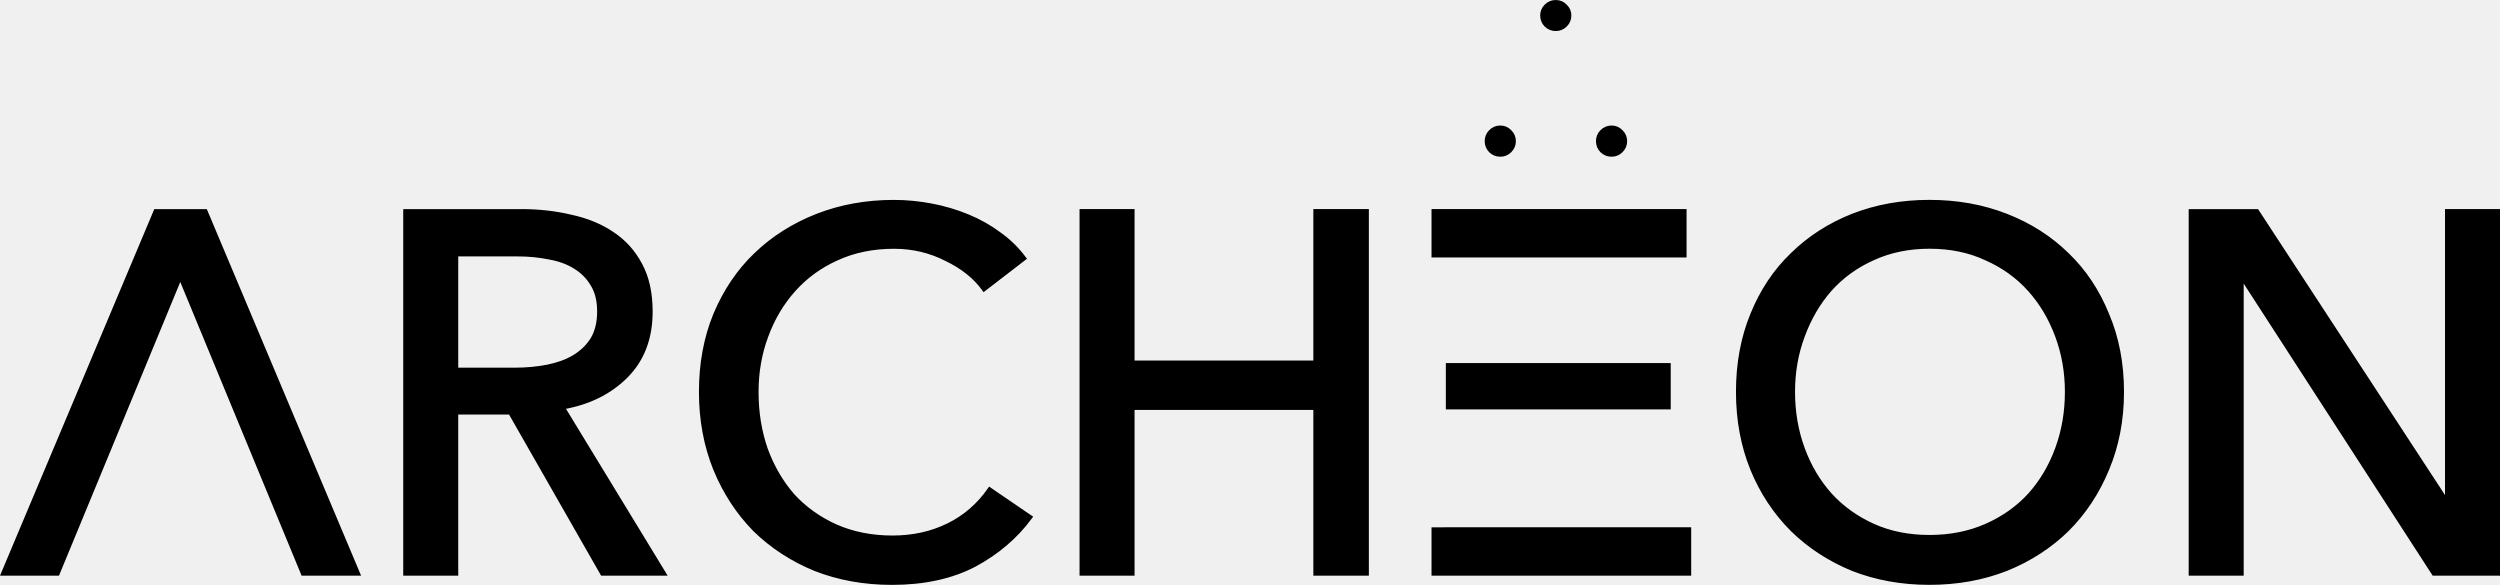
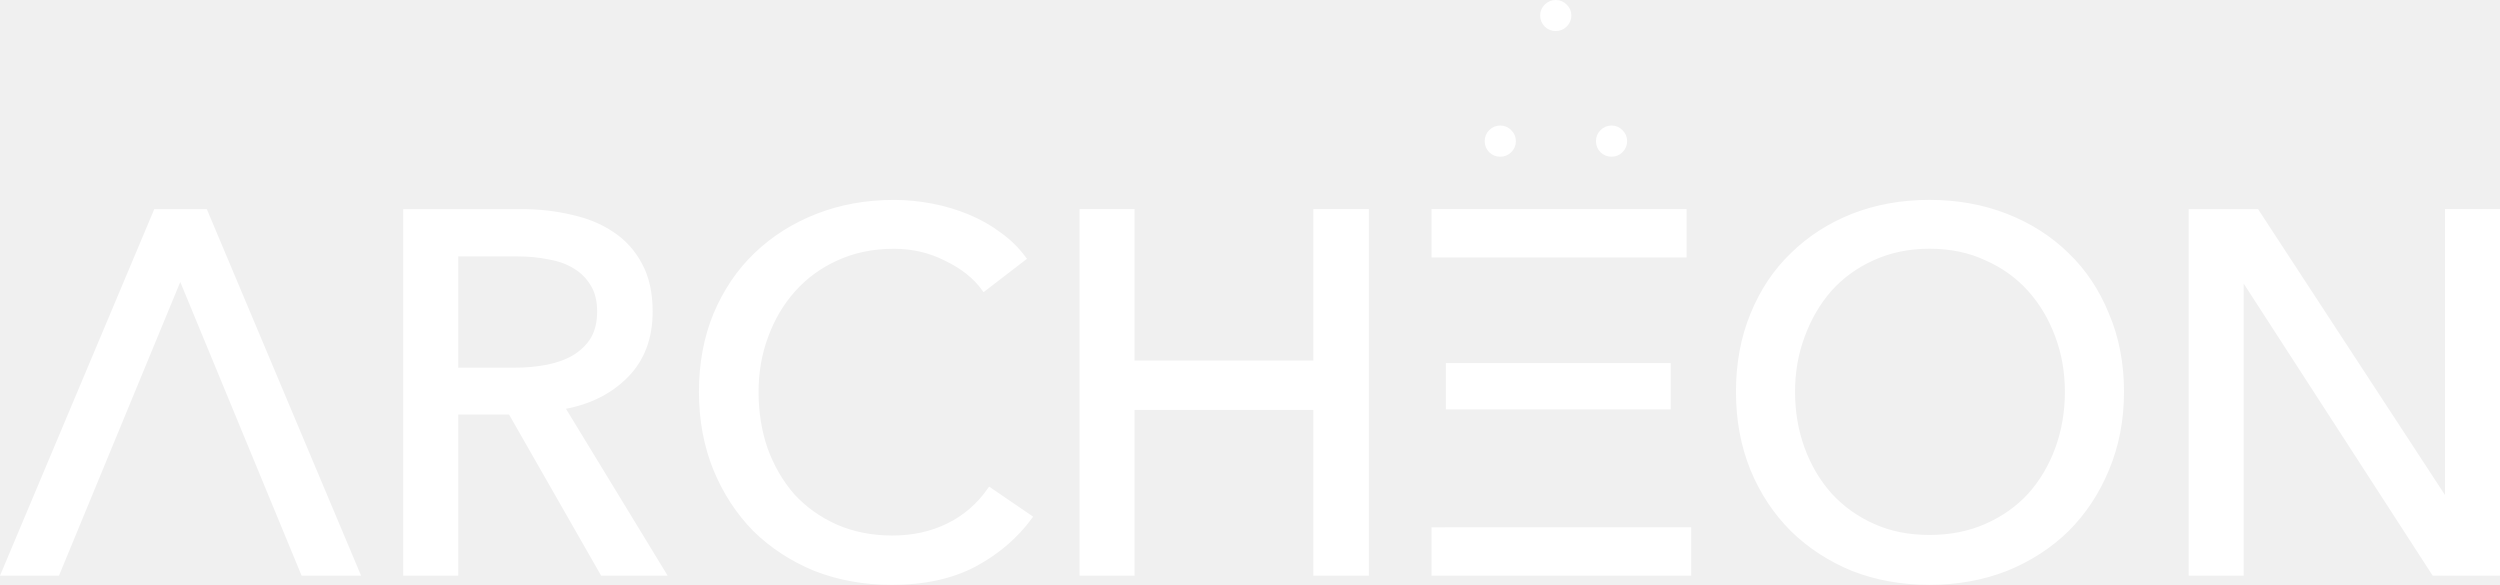
<svg xmlns="http://www.w3.org/2000/svg" viewBox="0 0 151.704 35.491" version="1.1" id="svg1">
  <defs id="defs1" />
  <g id="layer1" transform="translate(57.09728,183.3)">
-     <path style="font-weight:500;font-size:31.044px;line-height:0.6;font-family:'Avenir Next';-inkscape-font-specification:'Avenir Next, Medium';fill:currentColor;stroke:currentColor;stroke-width:0.265;stroke-opacity:1" d="m -53.607,-148.5 h -3.291 l 9.251,-21.979 h 3.011 l 9.251,21.979 h -3.322 l -7.451,-18.037 z m 24.184,0 h -3.073 v -21.979 h 7.047 q 1.583,0 3.011,0.341 1.428,0.31 2.484,1.024 1.087,0.714 1.707,1.894 0.621,1.149 0.621,2.825 0,2.421 -1.49,3.912 -1.49,1.49 -3.85,1.894 l 6.147,10.089 h -3.725 l -5.588,-9.779 h -3.291 z m 0,-12.356 h 3.539 q 1.087,0 2.018,-0.186 0.931,-0.186 1.614,-0.59 0.714,-0.435 1.118,-1.087 0.404,-0.683 0.404,-1.676 0,-0.993 -0.404,-1.645 -0.404,-0.683 -1.087,-1.087 -0.652,-0.404 -1.552,-0.559 -0.9,-0.186 -1.894,-0.186 h -3.756 z m 34.832,8.941 q -1.304,1.77 -3.384,2.887 -2.08,1.087 -4.998,1.087 -2.515,0 -4.657,-0.838 -2.111,-0.869 -3.663,-2.39 -1.521,-1.552 -2.39,-3.663 -0.869,-2.142 -0.869,-4.688 0,-2.577 0.869,-4.688 0.9,-2.142 2.453,-3.632 1.583,-1.521 3.725,-2.359 2.142,-0.838 4.657,-0.838 1.118,0 2.266,0.217 1.149,0.217 2.204,0.652 1.056,0.435 1.925,1.087 0.869,0.621 1.49,1.459 l -2.421,1.863 q -0.807,-1.118 -2.297,-1.832 -1.459,-0.745 -3.167,-0.745 -1.925,0 -3.477,0.714 -1.521,0.683 -2.608,1.894 -1.087,1.211 -1.676,2.825 -0.59,1.583 -0.59,3.384 0,1.863 0.559,3.477 0.59,1.614 1.645,2.825 1.087,1.18 2.608,1.863 1.552,0.683 3.446,0.683 1.863,0 3.384,-0.745 1.521,-0.745 2.515,-2.173 z m 3.135,-18.565 h 3.073 v 9.189 h 11.114 v -9.189 h 3.104 V -148.5 h -3.104 v -10.058 H 11.617 V -148.5 H 8.544 Z m 36.57,0 v 2.67 H 29.902 v -2.67 z m -0.962,9.344 v 2.546 H 30.771 v -2.546 z m 1.242,9.965 V -148.5 H 29.902 v -2.67 z m 26.264,-8.351 q 0,2.546 -0.9,4.688 -0.869,2.111 -2.421,3.663 -1.552,1.521 -3.694,2.39 -2.142,0.838 -4.657,0.838 -2.515,0 -4.657,-0.838 -2.111,-0.869 -3.663,-2.39 -1.552,-1.552 -2.421,-3.663 -0.869,-2.142 -0.869,-4.688 0,-2.577 0.869,-4.688 0.869,-2.142 2.421,-3.632 1.552,-1.521 3.663,-2.359 2.142,-0.838 4.657,-0.838 2.515,0 4.657,0.838 2.142,0.838 3.694,2.359 1.552,1.49 2.421,3.632 0.9,2.111 0.9,4.688 z m -3.322,0 q 0,-1.801 -0.59,-3.384 -0.59,-1.614 -1.676,-2.825 -1.087,-1.211 -2.639,-1.894 -1.521,-0.714 -3.446,-0.714 -1.894,0 -3.446,0.714 -1.521,0.683 -2.608,1.894 -1.056,1.211 -1.645,2.825 -0.59,1.583 -0.59,3.384 0,1.832 0.59,3.446 0.59,1.614 1.676,2.825 1.087,1.18 2.608,1.863 1.521,0.683 3.415,0.683 1.894,0 3.446,-0.683 1.552,-0.683 2.639,-1.863 1.087,-1.211 1.676,-2.825 0.59,-1.614 0.59,-3.446 z m 23.004,6.612 h 0.062 v -17.571 h 3.073 V -148.5 h -3.881 l -11.611,-17.944 h -0.062 V -148.5 h -3.073 v -21.979 h 4.005 z" id="text2" aria-label="ΛRCHΞON" />
-     <path d="m 37.305,-183.224 q 0.364,0 0.615,0.26 0.26,0.251 0.26,0.606 0,0.355 -0.26,0.615 -0.251,0.251 -0.615,0.251 -0.355,0 -0.615,-0.251 -0.251,-0.26 -0.251,-0.615 0,-0.355 0.251,-0.606 0.26,-0.26 0.615,-0.26 z m 3.393,7.617 q 0.355,0 0.606,0.26 0.26,0.251 0.26,0.615 0,0.355 -0.26,0.615 -0.251,0.251 -0.606,0.251 -0.364,0 -0.623,-0.251 -0.251,-0.26 -0.251,-0.615 0,-0.364 0.251,-0.615 0.26,-0.26 0.623,-0.26 z m -6.76,0 q 0.364,0 0.615,0.26 0.26,0.251 0.26,0.615 0,0.355 -0.26,0.615 -0.251,0.251 -0.615,0.251 -0.355,0 -0.615,-0.251 -0.251,-0.26 -0.251,-0.615 0,-0.364 0.251,-0.615 0.26,-0.26 0.615,-0.26 z" id="text4" style="font-weight:500;font-size:31.044px;line-height:0.6;font-family:'Avenir Next';-inkscape-font-specification:'Avenir Next, Medium';fill:currentColor;stroke:currentColor;stroke-width:0.151" aria-label="∴" />
+     <path style="font-weight:500;font-size:31.044px;line-height:0.6;font-family:'Avenir Next';-inkscape-font-specification:'Avenir Next, Medium';fill:#ffffff;stroke:#ffffff;stroke-width:0.265;stroke-opacity:1" d="m -53.607,-148.5 h -3.291 l 9.251,-21.979 h 3.011 l 9.251,21.979 h -3.322 l -7.451,-18.037 z m 24.184,0 h -3.073 v -21.979 h 7.047 q 1.583,0 3.011,0.341 1.428,0.31 2.484,1.024 1.087,0.714 1.707,1.894 0.621,1.149 0.621,2.825 0,2.421 -1.49,3.912 -1.49,1.49 -3.85,1.894 l 6.147,10.089 h -3.725 l -5.588,-9.779 h -3.291 z m 0,-12.356 h 3.539 q 1.087,0 2.018,-0.186 0.931,-0.186 1.614,-0.59 0.714,-0.435 1.118,-1.087 0.404,-0.683 0.404,-1.676 0,-0.993 -0.404,-1.645 -0.404,-0.683 -1.087,-1.087 -0.652,-0.404 -1.552,-0.559 -0.9,-0.186 -1.894,-0.186 h -3.756 z m 34.832,8.941 q -1.304,1.77 -3.384,2.887 -2.08,1.087 -4.998,1.087 -2.515,0 -4.657,-0.838 -2.111,-0.869 -3.663,-2.39 -1.521,-1.552 -2.39,-3.663 -0.869,-2.142 -0.869,-4.688 0,-2.577 0.869,-4.688 0.9,-2.142 2.453,-3.632 1.583,-1.521 3.725,-2.359 2.142,-0.838 4.657,-0.838 1.118,0 2.266,0.217 1.149,0.217 2.204,0.652 1.056,0.435 1.925,1.087 0.869,0.621 1.49,1.459 l -2.421,1.863 q -0.807,-1.118 -2.297,-1.832 -1.459,-0.745 -3.167,-0.745 -1.925,0 -3.477,0.714 -1.521,0.683 -2.608,1.894 -1.087,1.211 -1.676,2.825 -0.59,1.583 -0.59,3.384 0,1.863 0.559,3.477 0.59,1.614 1.645,2.825 1.087,1.18 2.608,1.863 1.552,0.683 3.446,0.683 1.863,0 3.384,-0.745 1.521,-0.745 2.515,-2.173 z m 3.135,-18.565 h 3.073 v 9.189 h 11.114 v -9.189 h 3.104 V -148.5 h -3.104 v -10.058 H 11.617 V -148.5 H 8.544 Z m 36.57,0 v 2.67 H 29.902 v -2.67 z m -0.962,9.344 v 2.546 H 30.771 v -2.546 z m 1.242,9.965 V -148.5 H 29.902 v -2.67 z m 26.264,-8.351 q 0,2.546 -0.9,4.688 -0.869,2.111 -2.421,3.663 -1.552,1.521 -3.694,2.39 -2.142,0.838 -4.657,0.838 -2.515,0 -4.657,-0.838 -2.111,-0.869 -3.663,-2.39 -1.552,-1.552 -2.421,-3.663 -0.869,-2.142 -0.869,-4.688 0,-2.577 0.869,-4.688 0.869,-2.142 2.421,-3.632 1.552,-1.521 3.663,-2.359 2.142,-0.838 4.657,-0.838 2.515,0 4.657,0.838 2.142,0.838 3.694,2.359 1.552,1.49 2.421,3.632 0.9,2.111 0.9,4.688 z m -3.322,0 q 0,-1.801 -0.59,-3.384 -0.59,-1.614 -1.676,-2.825 -1.087,-1.211 -2.639,-1.894 -1.521,-0.714 -3.446,-0.714 -1.894,0 -3.446,0.714 -1.521,0.683 -2.608,1.894 -1.056,1.211 -1.645,2.825 -0.59,1.583 -0.59,3.384 0,1.832 0.59,3.446 0.59,1.614 1.676,2.825 1.087,1.18 2.608,1.863 1.521,0.683 3.415,0.683 1.894,0 3.446,-0.683 1.552,-0.683 2.639,-1.863 1.087,-1.211 1.676,-2.825 0.59,-1.614 0.59,-3.446 z m 23.004,6.612 h 0.062 v -17.571 h 3.073 V -148.5 h -3.881 l -11.611,-17.944 h -0.062 V -148.5 h -3.073 v -21.979 h 4.005 z" id="text2" aria-label="ΛRCHΞON" />
+     <path d="m 37.305,-183.224 q 0.364,0 0.615,0.26 0.26,0.251 0.26,0.606 0,0.355 -0.26,0.615 -0.251,0.251 -0.615,0.251 -0.355,0 -0.615,-0.251 -0.251,-0.26 -0.251,-0.615 0,-0.355 0.251,-0.606 0.26,-0.26 0.615,-0.26 z m 3.393,7.617 q 0.355,0 0.606,0.26 0.26,0.251 0.26,0.615 0,0.355 -0.26,0.615 -0.251,0.251 -0.606,0.251 -0.364,0 -0.623,-0.251 -0.251,-0.26 -0.251,-0.615 0,-0.364 0.251,-0.615 0.26,-0.26 0.623,-0.26 z m -6.76,0 q 0.364,0 0.615,0.26 0.26,0.251 0.26,0.615 0,0.355 -0.26,0.615 -0.251,0.251 -0.615,0.251 -0.355,0 -0.615,-0.251 -0.251,-0.26 -0.251,-0.615 0,-0.364 0.251,-0.615 0.26,-0.26 0.615,-0.26 z" id="text4" style="font-weight:500;font-size:31.044px;line-height:0.6;font-family:'Avenir Next';-inkscape-font-specification:'Avenir Next, Medium';fill:#ffffff;stroke:#ffffff;stroke-width:0.151" aria-label="∴" />
  </g>
</svg>
